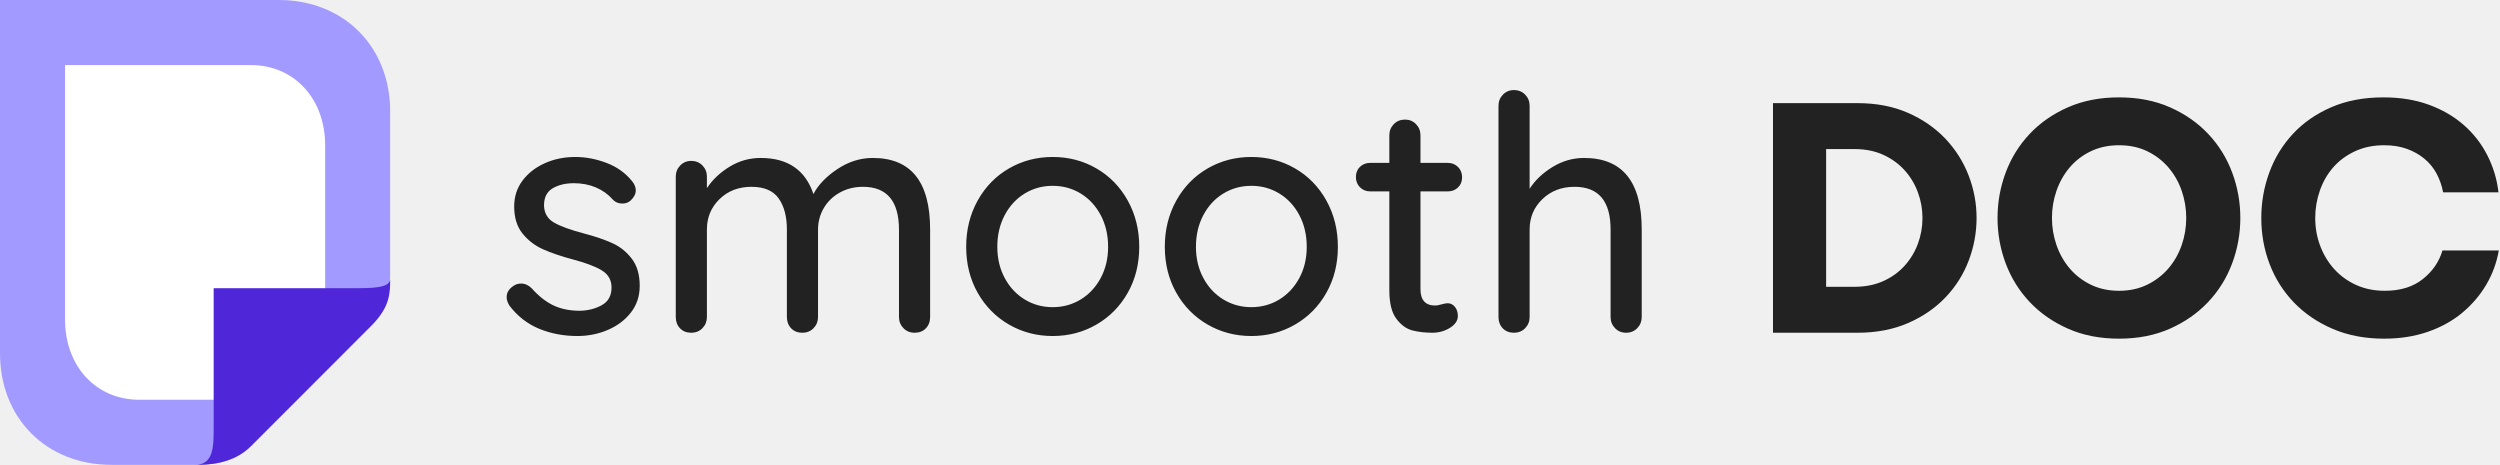
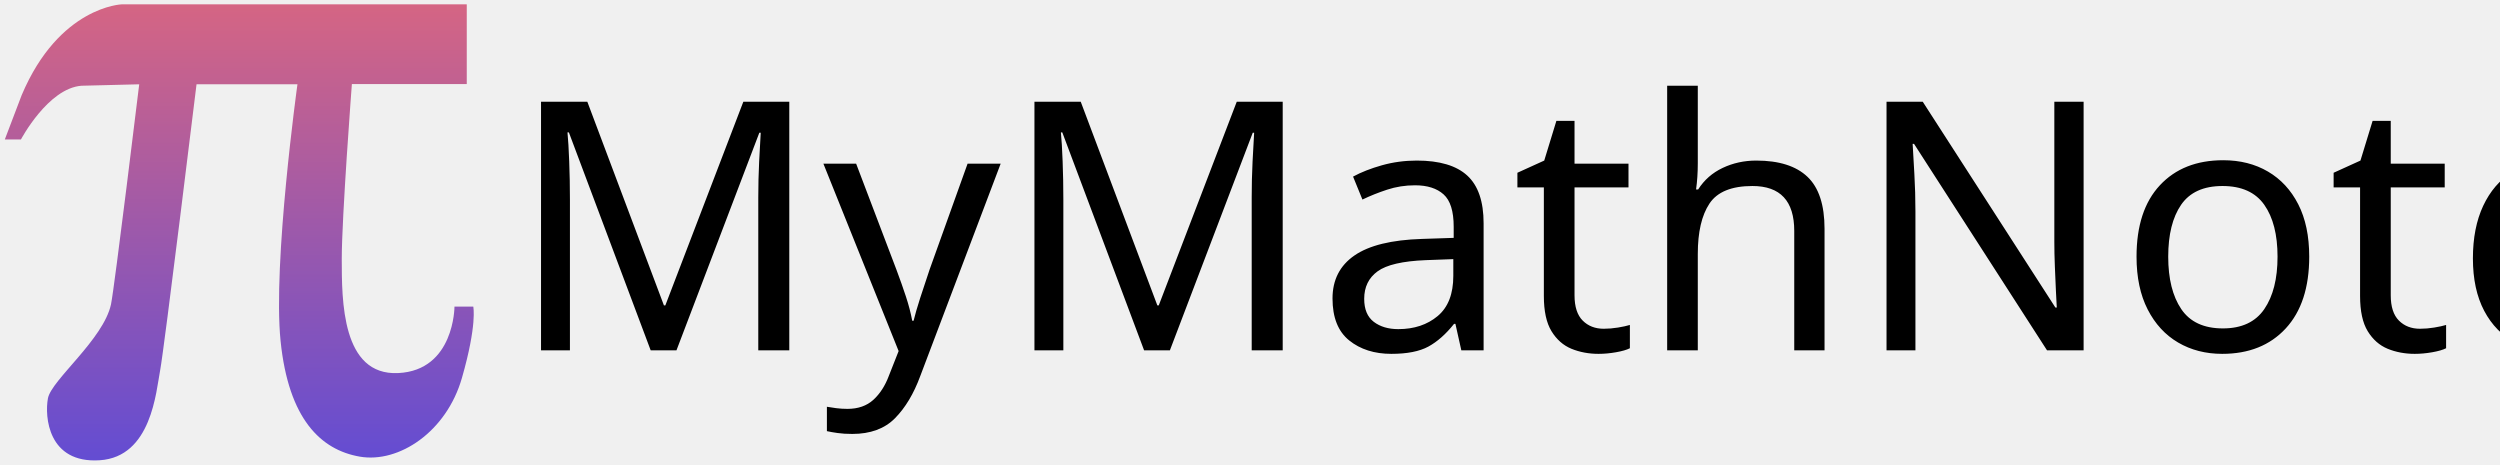
- <svg xmlns="http://www.w3.org/2000/svg" height="193" viewBox="0 0 1038 193" width="1038">
-   <g fill="none" fill-rule="evenodd">
-     <path d="m0 0h115.715c27 0 46.286 19.301 46.286 46.321v65.62c0 5.774 0 15.44-7.714 23.16 0 0-50.143 50.18-50.143 50.18-7.714 7.72-18.588 7.72-23.143 7.72-7.965 0-19.537 0-34.714 0-27 0-46.286-19.3-46.286-46.32z" fill="#a29aff" />
-     <path d="m27 27.022h77.143c18 0 30.857 13.896 30.857 33.35v21.088 26.158 35.63s-24.296 22.733-28.853 22.733c-4.557 0-22.11 0-25.147 0-5.31 0-13.025 0-23.143 0-18 0-30.857-13.896-30.857-33.35 0-32.756 0-57.324 0-73.702 0-7.091 0-17.726 0-31.908z" fill="#fff" />
-     <path d="m162 115.801c0 5.774 0 11.58-7.714 19.3 0 0-50.143 50.18-50.143 50.18-7.714 7.72-18.588 7.72-23.143 7.72 7.715 0 7.715-7.72 7.715-15.44v-57.9h57.857c7.714 0 15.429 0 15.429-3.86z" fill="#4f27d8" />
-     <g fill="#222" fill-rule="nonzero" transform="translate(206 2)">
-       <path d="m33.751 137.515c4.446 0 8.642-.84 12.589-2.519 3.947-1.679 7.145-4.085 9.595-7.216 2.45-3.132 3.675-6.83 3.675-11.097 0-4.629-1.089-8.373-3.266-11.233-2.177-2.859-4.854-5.015-8.029-6.467-3.176-1.452-7.168-2.814-11.976-4.085-5.534-1.452-9.64-2.95-12.316-4.493-2.676-1.543-4.06-3.903-4.151-7.08 0-3.358 1.202-5.741 3.606-7.148s5.33-2.11 8.778-2.11c3.357 0 6.419.59 9.186 1.77s5.103 2.859 7.009 5.038c.998 1.089 2.314 1.634 3.947 1.634 1.361 0 2.495-.408 3.402-1.225 1.452-1.362 2.177-2.768 2.177-4.221 0-1.362-.544-2.678-1.633-3.948-2.722-3.358-6.238-5.855-10.547-7.488-4.31-1.634-8.642-2.451-12.997-2.451-4.536 0-8.733.862-12.589 2.587-3.856 1.725-6.941 4.13-9.254 7.216-2.314 3.086-3.47 6.672-3.47 10.756 0 4.629 1.157 8.373 3.47 11.233 2.314 2.859 5.149 5.038 8.506 6.535 3.357 1.498 7.576 2.927 12.657 4.289 5.172 1.362 9.096 2.859 11.772 4.493 2.676 1.634 4.015 3.994 4.015 7.08 0 3.358-1.316 5.787-3.947 7.284s-5.671 2.292-9.118 2.383c-4.355 0-8.098-.772-11.228-2.315-3.13-1.543-6.056-3.858-8.778-6.944-1.361-1.362-2.858-2.042-4.491-2.042-1.179 0-2.223.318-3.13.953-1.905 1.271-2.858 2.814-2.858 4.629 0 1.18.408 2.405 1.225 3.676 3.357 4.357 7.462 7.534 12.316 9.531s10.139 2.995 15.855 2.995zm140.04-1.362c1.905 0 3.448-.613 4.627-1.838 1.179-1.225 1.769-2.791 1.769-4.697v-36.353c0-19.788-7.939-29.682-23.816-29.682-5.172 0-10.071 1.543-14.698 4.629-4.627 3.086-7.939 6.535-9.935 10.348-3.357-9.985-10.661-14.977-21.911-14.977-4.627 0-8.914 1.203-12.861 3.608-3.947 2.405-7.1 5.378-9.458 8.918v-4.765c0-1.815-.612-3.358-1.837-4.629s-2.79-1.906-4.695-1.906c-1.815 0-3.334.635-4.559 1.906-1.225 1.271-1.837 2.814-1.837 4.629v58.274c0 1.906.59 3.472 1.769 4.697 1.179 1.225 2.722 1.838 4.627 1.838 1.905 0 3.47-.635 4.695-1.906 1.225-1.271 1.837-2.814 1.837-4.629v-36.353c0-4.992 1.747-9.19 5.24-12.594 3.493-3.404 7.916-5.106 13.269-5.106 5.262 0 9.028 1.611 11.296 4.833 2.268 3.222 3.402 7.511 3.402 12.867v36.353c0 1.906.59 3.472 1.769 4.697 1.179 1.225 2.722 1.838 4.627 1.838 1.905 0 3.47-.635 4.695-1.906 1.225-1.271 1.837-2.814 1.837-4.629v-36.217c0-3.268.794-6.263 2.382-8.986s3.811-4.879 6.669-6.467c2.858-1.588 6.056-2.383 9.595-2.383 9.98 0 14.97 5.945 14.97 17.836v36.217c0 1.815.612 3.358 1.837 4.629 1.225 1.271 2.79 1.906 4.695 1.906zm57.295 1.362c6.623 0 12.679-1.588 18.168-4.765s9.821-7.579 12.997-13.207 4.763-11.982 4.763-19.062c0-7.08-1.588-13.479-4.763-19.198-3.176-5.718-7.508-10.166-12.997-13.343-5.489-3.177-11.545-4.765-18.168-4.765-6.623 0-12.679 1.588-18.168 4.765-5.489 3.177-9.821 7.625-12.997 13.343-3.176 5.718-4.763 12.118-4.763 19.198 0 7.08 1.588 13.434 4.763 19.062s7.508 10.03 12.997 13.207 11.545 4.765 18.168 4.765zm0-11.982c-4.264 0-8.143-1.067-11.636-3.2s-6.26-5.106-8.302-8.918c-2.041-3.812-3.062-8.124-3.062-12.935 0-4.902 1.021-9.281 3.062-13.139 2.041-3.858 4.809-6.853 8.302-8.986 3.493-2.133 7.372-3.2 11.636-3.2 4.264 0 8.143 1.067 11.636 3.2 3.493 2.133 6.26 5.128 8.302 8.986 2.041 3.858 3.062 8.237 3.062 13.139 0 4.811-1.021 9.122-3.062 12.935-2.041 3.812-4.809 6.785-8.302 8.918s-7.372 3.2-11.636 3.2zm82.472 11.982c6.623 0 12.679-1.588 18.168-4.765s9.821-7.579 12.997-13.207 4.763-11.982 4.763-19.062c0-7.08-1.588-13.479-4.763-19.198-3.176-5.718-7.508-10.166-12.997-13.343-5.489-3.177-11.545-4.765-18.168-4.765-6.623 0-12.679 1.588-18.168 4.765-5.489 3.177-9.821 7.625-12.997 13.343-3.176 5.718-4.763 12.118-4.763 19.198 0 7.08 1.588 13.434 4.763 19.062s7.508 10.03 12.997 13.207 11.545 4.765 18.168 4.765zm0-11.982c-4.264 0-8.143-1.067-11.636-3.2s-6.26-5.106-8.302-8.918c-2.041-3.812-3.062-8.124-3.062-12.935 0-4.902 1.021-9.281 3.062-13.139 2.041-3.858 4.809-6.853 8.302-8.986 3.493-2.133 7.372-3.2 11.636-3.2s8.143 1.067 11.636 3.2c3.493 2.133 6.26 5.128 8.302 8.986 2.041 3.858 3.062 8.237 3.062 13.139 0 4.811-1.021 9.122-3.062 12.935-2.041 3.812-4.809 6.785-8.302 8.918s-7.372 3.2-11.636 3.2zm75.123 10.62c2.722 0 5.172-.681 7.349-2.042 2.177-1.362 3.266-2.995 3.266-4.902 0-1.543-.408-2.814-1.225-3.812-.817-.998-1.815-1.498-2.994-1.498-.635 0-1.497.159-2.586.477-1.089.318-1.951.477-2.586.477-4.083 0-6.124-2.269-6.124-6.808v-40.574h11.296c1.724 0 3.153-.545 4.287-1.634 1.134-1.089 1.701-2.496 1.701-4.221s-.567-3.154-1.701-4.289c-1.134-1.135-2.563-1.702-4.287-1.702h-11.296v-11.437c0-1.815-.612-3.358-1.837-4.629s-2.745-1.906-4.559-1.906c-1.905 0-3.47.635-4.695 1.906s-1.837 2.814-1.837 4.629v11.437h-7.893c-1.724 0-3.153.545-4.287 1.634-1.134 1.089-1.701 2.496-1.701 4.221s.567 3.154 1.701 4.289c1.134 1.135 2.563 1.702 4.287 1.702h7.893v41.118c0 5.265.975 9.19 2.926 11.777 1.951 2.587 4.174 4.198 6.669 4.833 2.495.635 5.24.953 8.234.953zm80.431 0c1.905 0 3.47-.635 4.695-1.906 1.225-1.271 1.837-2.814 1.837-4.629v-36.353c0-19.788-7.984-29.682-23.952-29.682-4.627 0-8.982 1.248-13.065 3.744-4.083 2.496-7.258 5.514-9.527 9.054v-34.447c0-1.815-.612-3.358-1.837-4.629-1.225-1.271-2.79-1.906-4.695-1.906-1.815 0-3.334.635-4.559 1.906-1.225 1.271-1.837 2.814-1.837 4.629v87.683c0 1.906.59 3.472 1.769 4.697 1.179 1.225 2.722 1.838 4.627 1.838 1.905 0 3.47-.635 4.695-1.906 1.225-1.271 1.837-2.814 1.837-4.629v-36.353c0-4.992 1.769-9.19 5.308-12.594 3.538-3.404 7.984-5.106 13.337-5.106 9.98 0 14.97 5.9 14.97 17.7v36.353c0 1.815.612 3.358 1.837 4.629 1.225 1.271 2.745 1.906 4.559 1.906z" />
-       <path d="m565.166 136.154c7.886 0 14.907-1.341 21.065-4.022 6.158-2.681 11.352-6.249 15.583-10.704 4.231-4.454 7.432-9.54 9.602-15.257 2.171-5.717 3.256-11.612 3.256-17.684 0-6.072-1.108-11.967-3.323-17.684-2.215-5.717-5.438-10.803-9.669-15.257-4.231-4.454-9.403-8.022-15.516-10.704-6.114-2.681-13.113-4.022-20.999-4.022h-35.02v95.334zm-1.13-19.08h-11.828v-57.174h11.828c4.474 0 8.45.798 11.928 2.393 3.478 1.596 6.424 3.734 8.838 6.415 2.414 2.681 4.253 5.74 5.515 9.174s1.894 6.969 1.894 10.604c0 3.723-.631 7.291-1.894 10.704-1.263 3.413-3.101 6.46-5.515 9.141-2.414 2.681-5.372 4.809-8.871 6.382-3.5 1.573-7.465 2.36-11.895 2.36zm109.778 21.54c7.886 0 14.941-1.385 21.165-4.155 6.224-2.77 11.518-6.471 15.882-11.102 4.364-4.632 7.675-9.972 9.935-16.022s3.389-12.332 3.389-18.847-1.13-12.798-3.389-18.847-5.571-11.39-9.935-16.022c-4.364-4.632-9.658-8.321-15.882-11.069-6.224-2.748-13.279-4.122-21.165-4.122-7.886 0-14.952 1.374-21.198 4.122-6.246 2.748-11.552 6.438-15.915 11.069-4.364 4.632-7.675 9.972-9.935 16.022s-3.389 12.332-3.389 18.847c0 6.559 1.13 12.853 3.389 18.881s5.571 11.357 9.935 15.989c4.364 4.632 9.669 8.332 15.915 11.102s13.312 4.155 21.198 4.155zm0-19.878c-4.342 0-8.24-.842-11.695-2.526s-6.379-3.933-8.772-6.748c-2.392-2.814-4.22-6.039-5.482-9.673-1.263-3.634-1.894-7.402-1.894-11.302s.631-7.668 1.894-11.302c1.263-3.634 3.09-6.859 5.482-9.673 2.392-2.814 5.316-5.053 8.772-6.715 3.455-1.662 7.354-2.493 11.695-2.493 4.386 0 8.295.831 11.729 2.493 3.433 1.662 6.357 3.9 8.772 6.715s4.253 6.039 5.515 9.673c1.263 3.634 1.894 7.402 1.894 11.302s-.631 7.668-1.894 11.302c-1.263 3.634-3.101 6.859-5.515 9.673s-5.349 5.064-8.805 6.748c-3.455 1.684-7.354 2.526-11.695 2.526zm110.11 19.878c6.601 0 12.648-.953 18.141-2.859s10.256-4.543 14.287-7.911c4.031-3.368 7.343-7.246 9.935-11.634 2.592-4.388 4.33-9.13 5.216-14.227h-23.391c-1.373 4.698-4.098 8.665-8.174 11.9-4.076 3.235-9.325 4.853-15.749 4.853-4.386 0-8.34-.798-11.862-2.393-3.522-1.596-6.534-3.756-9.037-6.482s-4.463-5.928-5.881-9.607c-1.418-3.679-2.126-7.601-2.126-11.767 0-3.9.642-7.69 1.927-11.368s3.145-6.903 5.582-9.673c2.437-2.77 5.438-4.986 9.004-6.648 3.566-1.662 7.609-2.493 12.127-2.493 3.5 0 6.634.499 9.403 1.496 2.769.997 5.205 2.371 7.31 4.122 2.104 1.751 3.788 3.812 5.05 6.183 1.263 2.371 2.16 4.953 2.691 7.745h22.992c-.62-5.407-2.16-10.526-4.618-15.357-2.459-4.831-5.726-9.03-9.802-12.598-4.076-3.568-8.905-6.371-14.486-8.41-5.582-2.039-11.873-3.058-18.872-3.058-8.151 0-15.384 1.374-21.696 4.122-6.313 2.748-11.618 6.438-15.915 11.069-4.297 4.632-7.553 9.972-9.768 16.022s-3.323 12.332-3.323 18.847c0 6.737 1.152 13.119 3.455 19.147 2.304 6.028 5.659 11.335 10.067 15.922 4.408 4.587 9.768 8.244 16.081 10.969 6.313 2.726 13.456 4.089 21.431 4.089z" />
-     </g>
-   </g>
+ <svg xmlns="http://www.w3.org/2000/svg" version="1.1" id="Layer_1" x="0px" y="0px" viewBox="0 0 1038 193" style="enable-background:new 0 0 1038 193;" xml:space="preserve">
+   <style type="text/css">
+ 	.st0{font-family:'BaskOldFace';}
+ 	.st1{font-size:144.579px;}
+ 	.st2{fill:url(#SVGID_1_);}
+ </style>
+   <text transform="matrix(1 0 0 1 210.603 145.4658)" class="st0 st1">MyMathNotes</text>
+   <linearGradient id="SVGID_1_" gradientUnits="userSpaceOnUse" x1="99.375" y1="195.265" x2="99.375" y2="-68.677">
+     <stop offset="0" style="stop-color:#614CD4" />
+     <stop offset="1" style="stop-color:#FF6E66" />
+   </linearGradient>
+   <path class="st2" d="M57.8,35c0,0-10.2,84-11.7,91.3c-3.1,14.6-24.8,31.5-26.2,39.1c-1.4,7.5,0,27.1,21.5,25.7  c21.5-1.4,23.4-28.5,25.1-37.4C68.2,144.7,81.6,35,81.6,35h41.9c0,0-10.3,74.2-7,106.6c3.3,32.4,16.7,45.2,32.9,48  s36-10.3,42.4-32.7c6.4-22.3,4.7-29.6,4.7-29.6h-7.8c0,0,0,26.5-23.4,27.6c-23.4,1.1-23.4-30.1-23.4-47.4c0-17.3,4.2-72.6,4.2-72.6  h47.7V1.8H50.6c0,0-26,0.8-41.6,37.7L2,57.9h6.7c0,0,11.2-21.2,25.1-22.3L57.8,35z" />
</svg>
